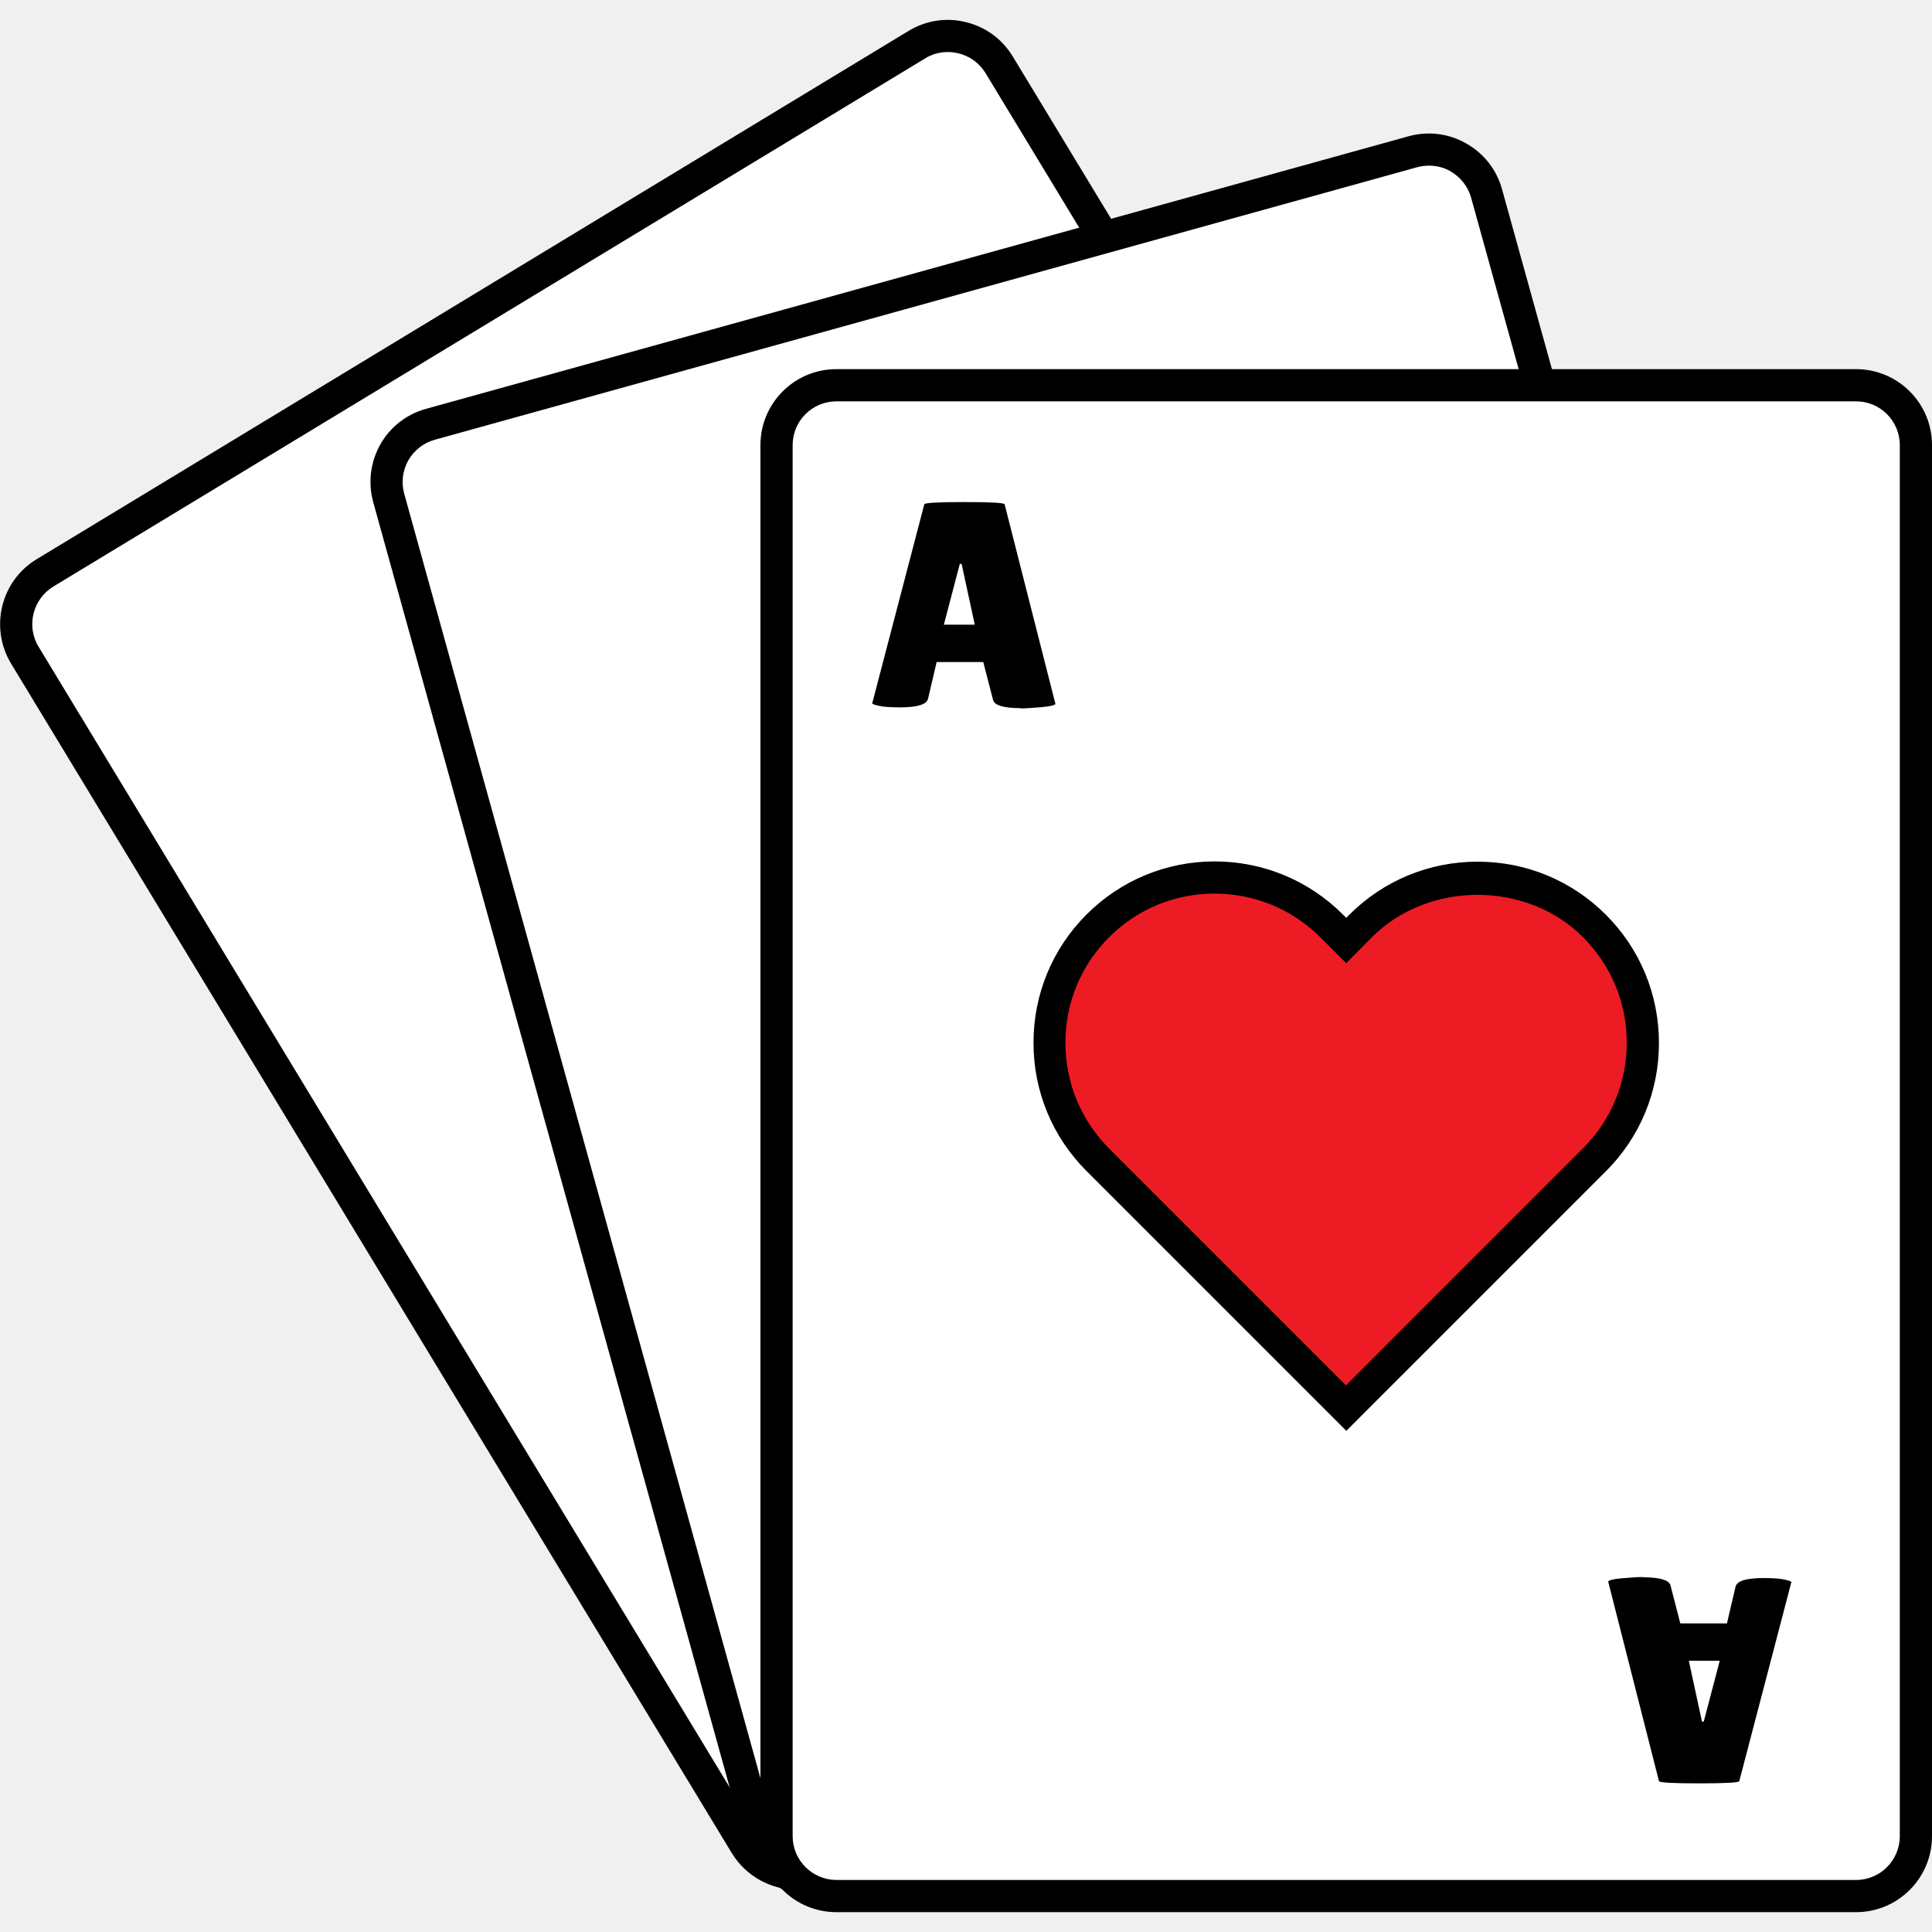
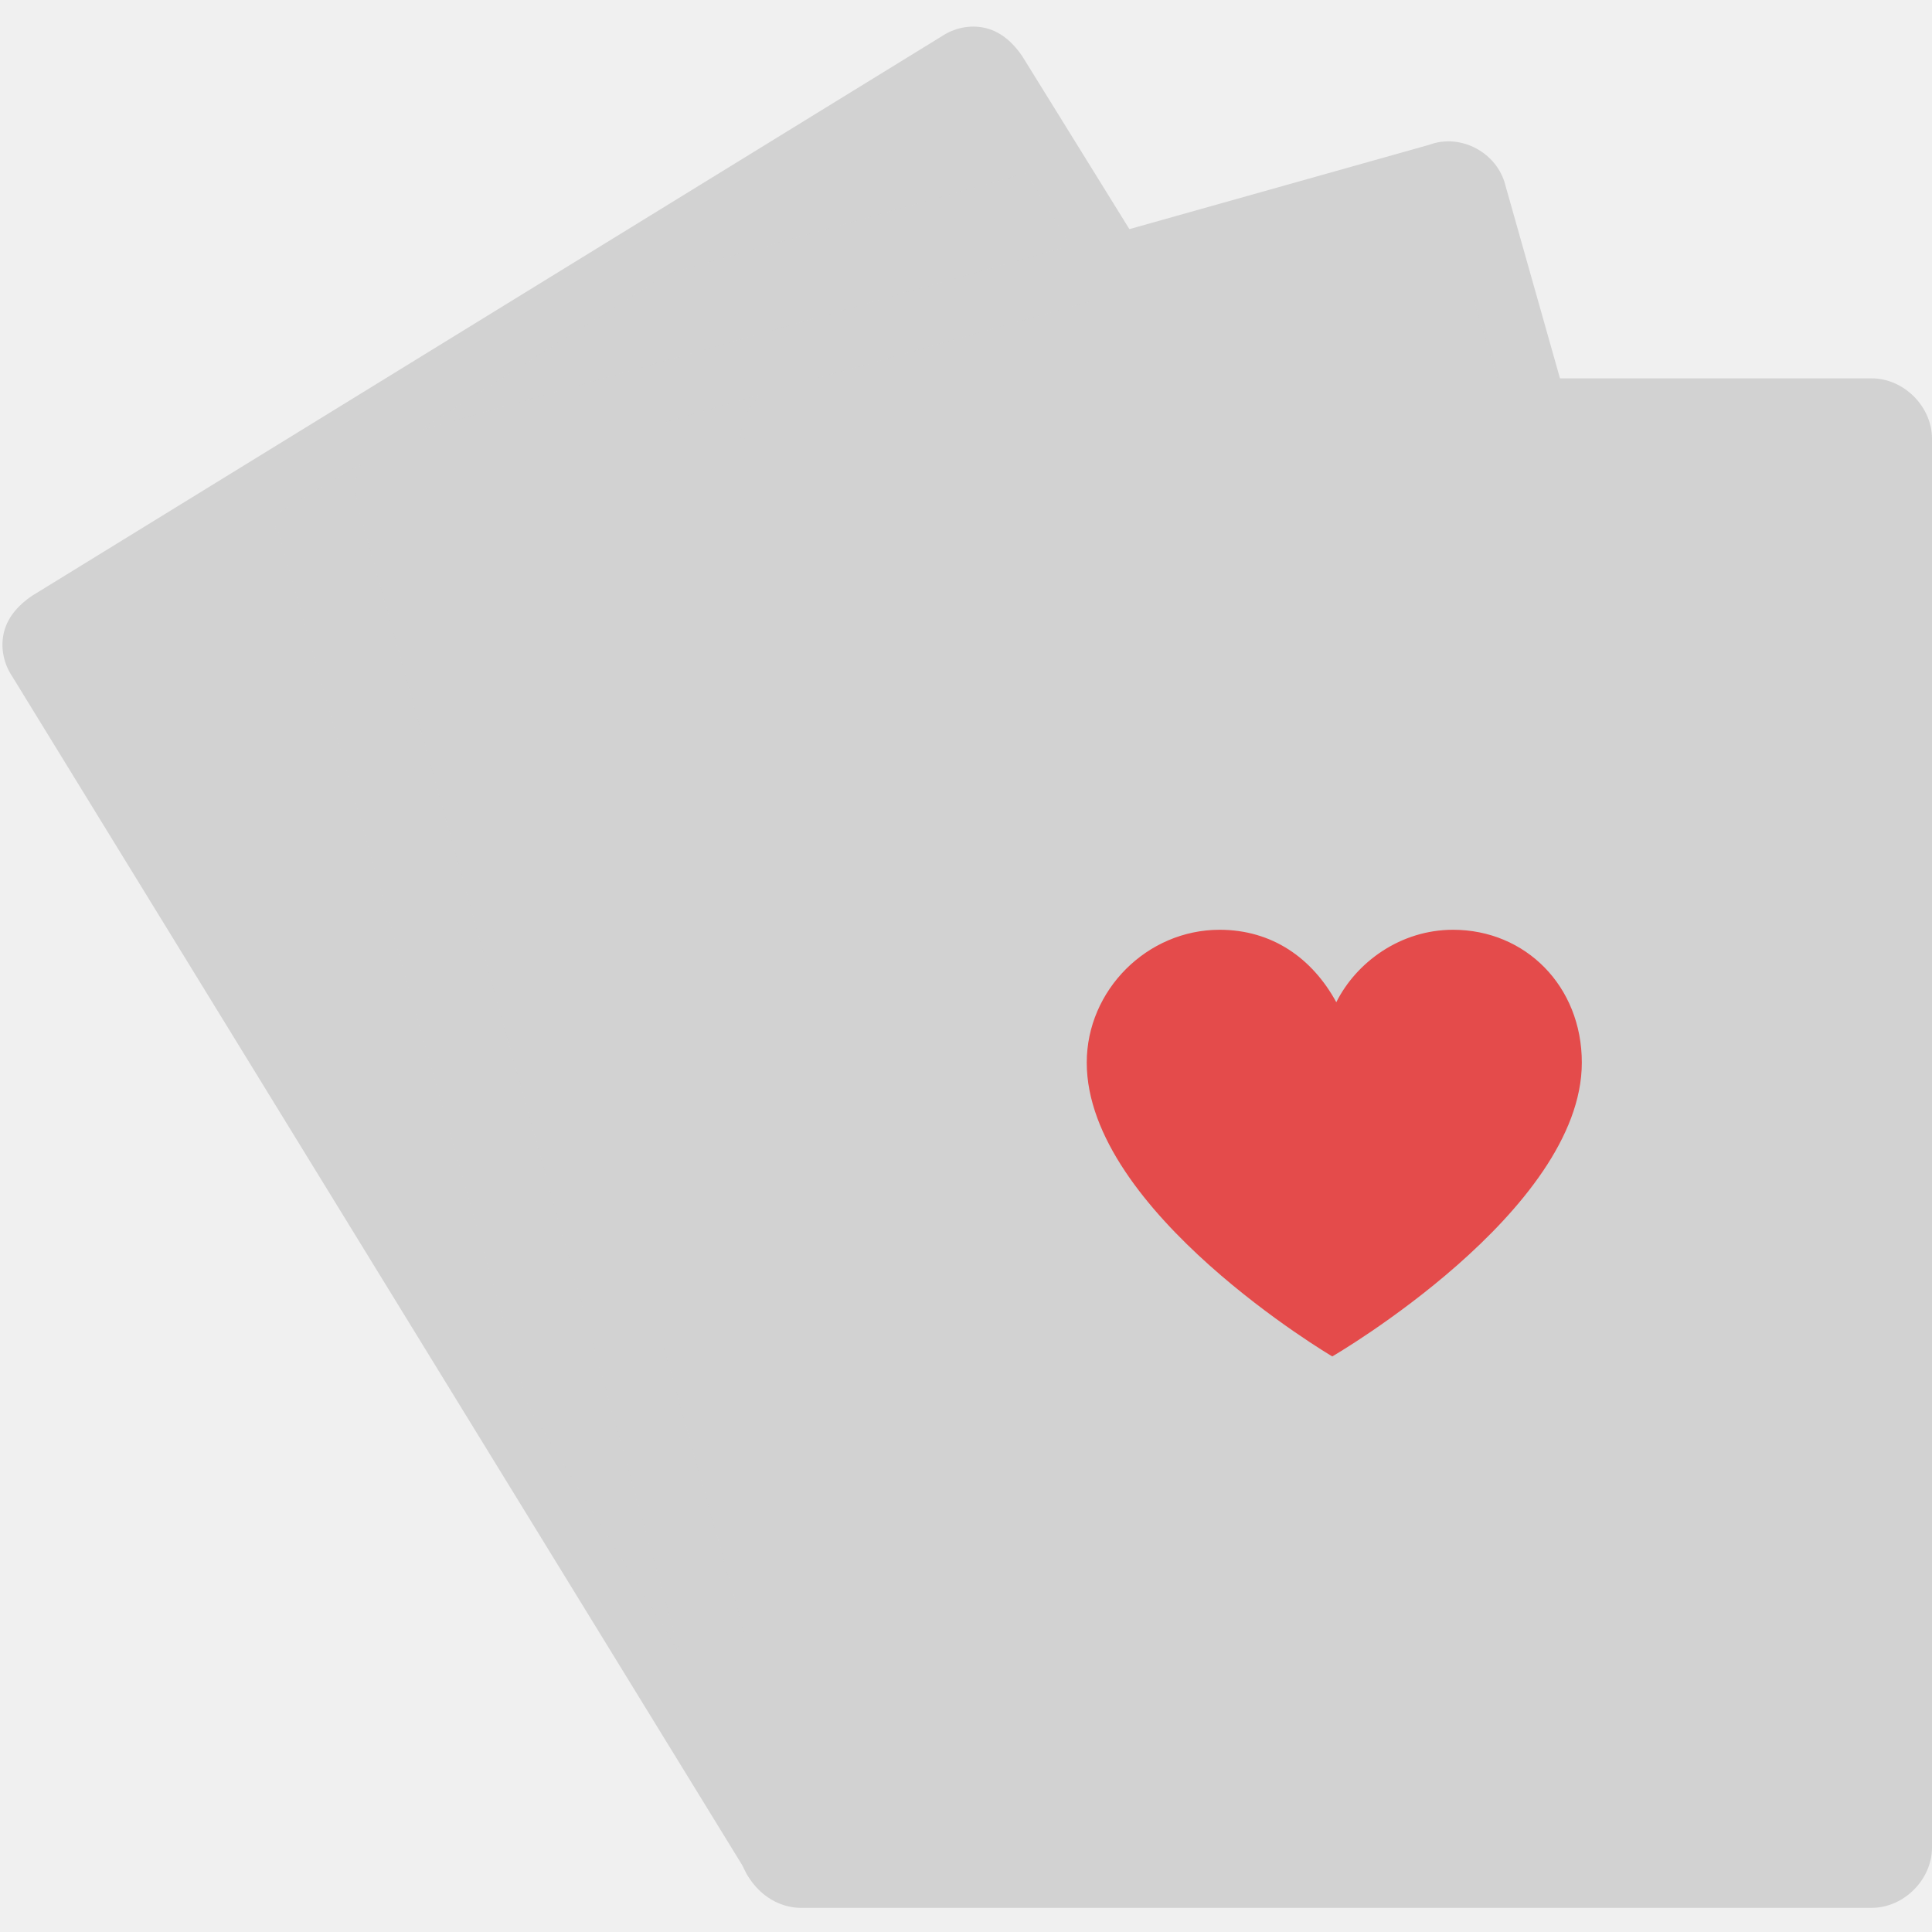
- <svg xmlns="http://www.w3.org/2000/svg" id="Layer_1" data-name="Layer 1" viewBox="0 0 75 75">
-   <defs>
-     <style>
-       .cls-1 {
-         fill: #fff;
-       }
- 
-       .cls-2 {
-         fill: #ed1c24;
-       }
-     </style>
-   </defs>
-   <g>
-     <rect class="cls-1" x="11.75" y="7.74" width="44.23" height="58.65" rx="1.4" ry="1.4" transform="translate(-14.31 22.91) rotate(-31.21)" />
-     <path d="M30.94,73.36c-1,0-1.97-.51-2.53-1.42L.43,25.76c-.84-1.39-.4-3.21.99-4.05L35.27,1.2c.68-.41,1.47-.53,2.23-.34.77.19,1.41.66,1.82,1.34l27.98,46.18c.41.67.53,1.47.34,2.23-.19.77-.66,1.41-1.34,1.82l-33.85,20.51c-.48.29-1,.43-1.52.43ZM36.79,2.02c-.31,0-.61.08-.88.25L2.07,22.77c-.8.49-1.06,1.54-.57,2.34l27.98,46.18c.49.8,1.54,1.06,2.34.57l33.85-20.51c.39-.24.66-.61.77-1.05s.04-.9-.2-1.29L38.26,2.84c-.24-.39-.61-.66-1.05-.77-.14-.03-.27-.05-.41-.05Z" />
-   </g>
-   <g>
-     <rect class="cls-1" x="21.5" y="10.11" width="44.23" height="58.65" rx="1.4" ry="1.4" transform="translate(-8.95 13.09) rotate(-15.5)" />
-     <path d="M31.76,73.69c-.5,0-1-.13-1.45-.38-.69-.39-1.18-1.02-1.39-1.78L14.49,19.5c-.21-.76-.11-1.56.27-2.24s1.02-1.18,1.78-1.39L54.68,5.29c.76-.21,1.56-.11,2.24.28.69.39,1.18,1.02,1.39,1.78l14.43,52.03c.21.76.11,1.56-.27,2.24-.39.69-1.02,1.18-1.78,1.39l-38.14,10.58c-.26.07-.53.11-.79.11ZM55.48,6.43c-.15,0-.31.02-.46.06l-38.14,10.58c-.44.12-.8.41-1.03.8-.22.4-.28.86-.16,1.29l14.43,52.03c.12.44.41.8.8,1.03.4.22.86.28,1.29.16l38.14-10.58c.44-.12.8-.41,1.03-.8.22-.4.28-.86.16-1.29L57.11,7.68c-.12-.44-.41-.8-.8-1.03-.26-.15-.55-.22-.84-.22Z" />
-   </g>
-   <g>
-     <rect class="cls-1" x="30.15" y="14.96" width="44.23" height="58.65" rx="1.4" ry="1.4" />
-     <path d="M72.05,74.23h-39.58c-1.63,0-2.95-1.32-2.95-2.95V17.28c0-1.63,1.32-2.95,2.95-2.95h39.58c1.63,0,2.95,1.32,2.95,2.95v54c0,1.63-1.32,2.95-2.95,2.95ZM32.47,15.58c-.94,0-1.7.76-1.7,1.7v54c0,.94.77,1.7,1.7,1.7h39.58c.94,0,1.7-.76,1.7-1.7V17.28c0-.94-.76-1.7-1.7-1.7h-39.58Z" />
-   </g>
-   <g>
-     <path class="cls-2" d="M61.9,45.02l-.57.56-9.07,9.08-9.08-9.08-.56-.56c-2.51-2.51-2.51-6.57,0-9.08,1.25-1.25,2.89-1.88,4.53-1.88s3.28.63,4.54,1.88l.57.57.56-.57c1.25-1.25,2.9-1.88,4.54-1.88s3.29.63,4.54,1.88c2.51,2.51,2.51,6.57,0,9.08Z" />
-     <path d="M52.26,55.54l-10.08-10.08c-1.33-1.33-2.06-3.1-2.06-4.98s.73-3.65,2.06-4.98c1.33-1.33,3.1-2.06,4.97-2.06s3.65.73,4.98,2.06l.13.13.12-.12c1.33-1.33,3.1-2.06,4.98-2.06s3.65.73,4.98,2.06c1.33,1.33,2.06,3.1,2.06,4.98s-.73,3.65-2.06,4.98h0s-10.08,10.08-10.08,10.08ZM47.15,34.69c-1.55,0-3,.6-4.09,1.69-1.1,1.09-1.7,2.55-1.7,4.1s.6,3,1.69,4.1l9.2,9.2,9.2-9.2c1.09-1.09,1.7-2.55,1.7-4.1s-.6-3-1.7-4.1c-2.18-2.19-6-2.19-8.19,0l-1,1.01-1.01-1.01c-1.1-1.09-2.55-1.69-4.1-1.69Z" />
-   </g>
-   <path d="M39.62,27.49c-.66,0-1.02-.11-1.07-.32l-.38-1.47h-1.81l-.33,1.41c-.05.24-.41.35-1.1.35-.36,0-.64-.02-.81-.06-.18-.04-.26-.07-.26-.1l2.02-7.72c0-.06.52-.09,1.56-.09s1.56.03,1.56.09l1.97,7.74c0,.05-.18.1-.52.13-.35.03-.63.05-.83.05ZM36.64,24.25h1.2l-.51-2.36h-.07l-.62,2.36Z" />
-   <path d="M63.78,61.23c.66,0,1.02.11,1.07.32l.38,1.47h1.81l.33-1.41c.05-.24.41-.35,1.1-.35.36,0,.64.02.81.06.18.04.26.07.26.1l-2.02,7.72c0,.06-.52.09-1.56.09s-1.56-.03-1.56-.09l-1.97-7.74c0-.05.18-.1.52-.13.35-.03.63-.05.83-.05ZM66.76,64.47h-1.2l.51,2.36h.07l.62-2.36Z" />
+ <svg xmlns="http://www.w3.org/2000/svg" width="16" height="16" viewBox="0 0 48 48">
+   <path fill="#d2d2d2" d="M43.8 31.1 25.4 1.4c-.2-.3-.5-.6-.9-.7-.4-.1-.8 0-1.1.2L.8 14.8c-.3.2-.6.5-.7.9-.1.4 0 .8.2 1.1l18.3 29.8c.3.5.8.7 1.3.7.3 0 .5-.1.8-.2l22.6-13.9c.3-.2.6-.5.7-.9.1-.4 0-.8-.2-1.2z" />
+   <path fill="#d2d2d2" d="M8.7 6.5h26.6v35H8.7z" transform="rotate(-31.647 22.023 23.998)" />
+   <path fill="#d2d2d2" d="M46.9 38.2 37.4 4.6c-.2-.8-1.1-1.3-1.9-1L9.9 10.8c-.4.1-.7.4-.9.7s-.2.8-.1 1.1l9.5 33.6c.2.7.8 1.1 1.4 1.1.1 0 .3 0 .4-.1L45.9 40c.4-.1.7-.4.9-.7s.2-.7.1-1.1z" />
+   <path fill="#d2d2d2" d="M8.9 12.6c-.1-.4-.1-.8.1-1.1l-2.2 1.3c0 .1 0 .3.1.4l6.2 21.7 3.8 6.2-8-28.5zM26.6 6.1l-1.1-1.8-8.9 2.5-6.2 3.9z" opacity=".15" />
+   <path fill="#d2d2d2" d="M14.6 7.9h26.6v35H14.6z" transform="rotate(-15.825 27.896 25.408)" />
+   <path fill="#d2d2d2" d="M46.5 9.4H19.9c-.8 0-1.5.7-1.5 1.5v35c0 .8.7 1.5 1.5 1.5h26.6c.8 0 1.5-.7 1.5-1.5v-35c0-.8-.7-1.5-1.5-1.5z" />
+   <path fill="#d2d2d2" d="M19.9 10.9h26.6v35H19.9z" />
+   <path fill="#d2d2d2" d="m37.2 9.4-.6-2h-9.2l-7.1 2zM18.4 10.9c0-.4.2-.8.5-1.1l-2.4.7v23l2 7.1V10.9z" opacity=".15" />
+   <path fill="#d2d2d2" d="M36.1 21.6c-1.1 0-2.1.4-2.9 1-.8-.6-1.8-1-2.9-1-2.6 0-4.8 2.1-4.8 4.8 0 4.4 6.2 8.2 6.9 8.6l.8.4.8-.4c.7-.4 6.9-4.2 6.9-8.6-.1-2.7-2.2-4.8-4.8-4.8z" />
+   <path fill="#e44b4b" d="M39.3 26.4c0 3.7-6.2 7.3-6.2 7.3S27 30.1 27 26.4c0-1.8 1.5-3.3 3.3-3.3 1.3 0 2.3.7 2.9 1.8.5-1 1.6-1.8 2.9-1.8 1.8 0 3.2 1.4 3.2 3.3z" />
+   <path fill="#d2d2d2" d="M24.5 12.9h-.9l-1.7 5h.9l.5-1.5h1.5l.5 1.5h1l-1.8-5zm.1 2.8h-1l.4-1.2c0-.1.1-.2.1-.4 0 .1.1.2.1.4l.4 1.2zM42.7 38.8h-.9l-1.7 5h.9l.5-1.5H43l.5 1.5h1l-1.8-5zm.1 2.8h-1l.4-1.2c0-.1.1-.2.1-.4 0 .1.1.2.1.4l.4 1.2z" />
</svg>
